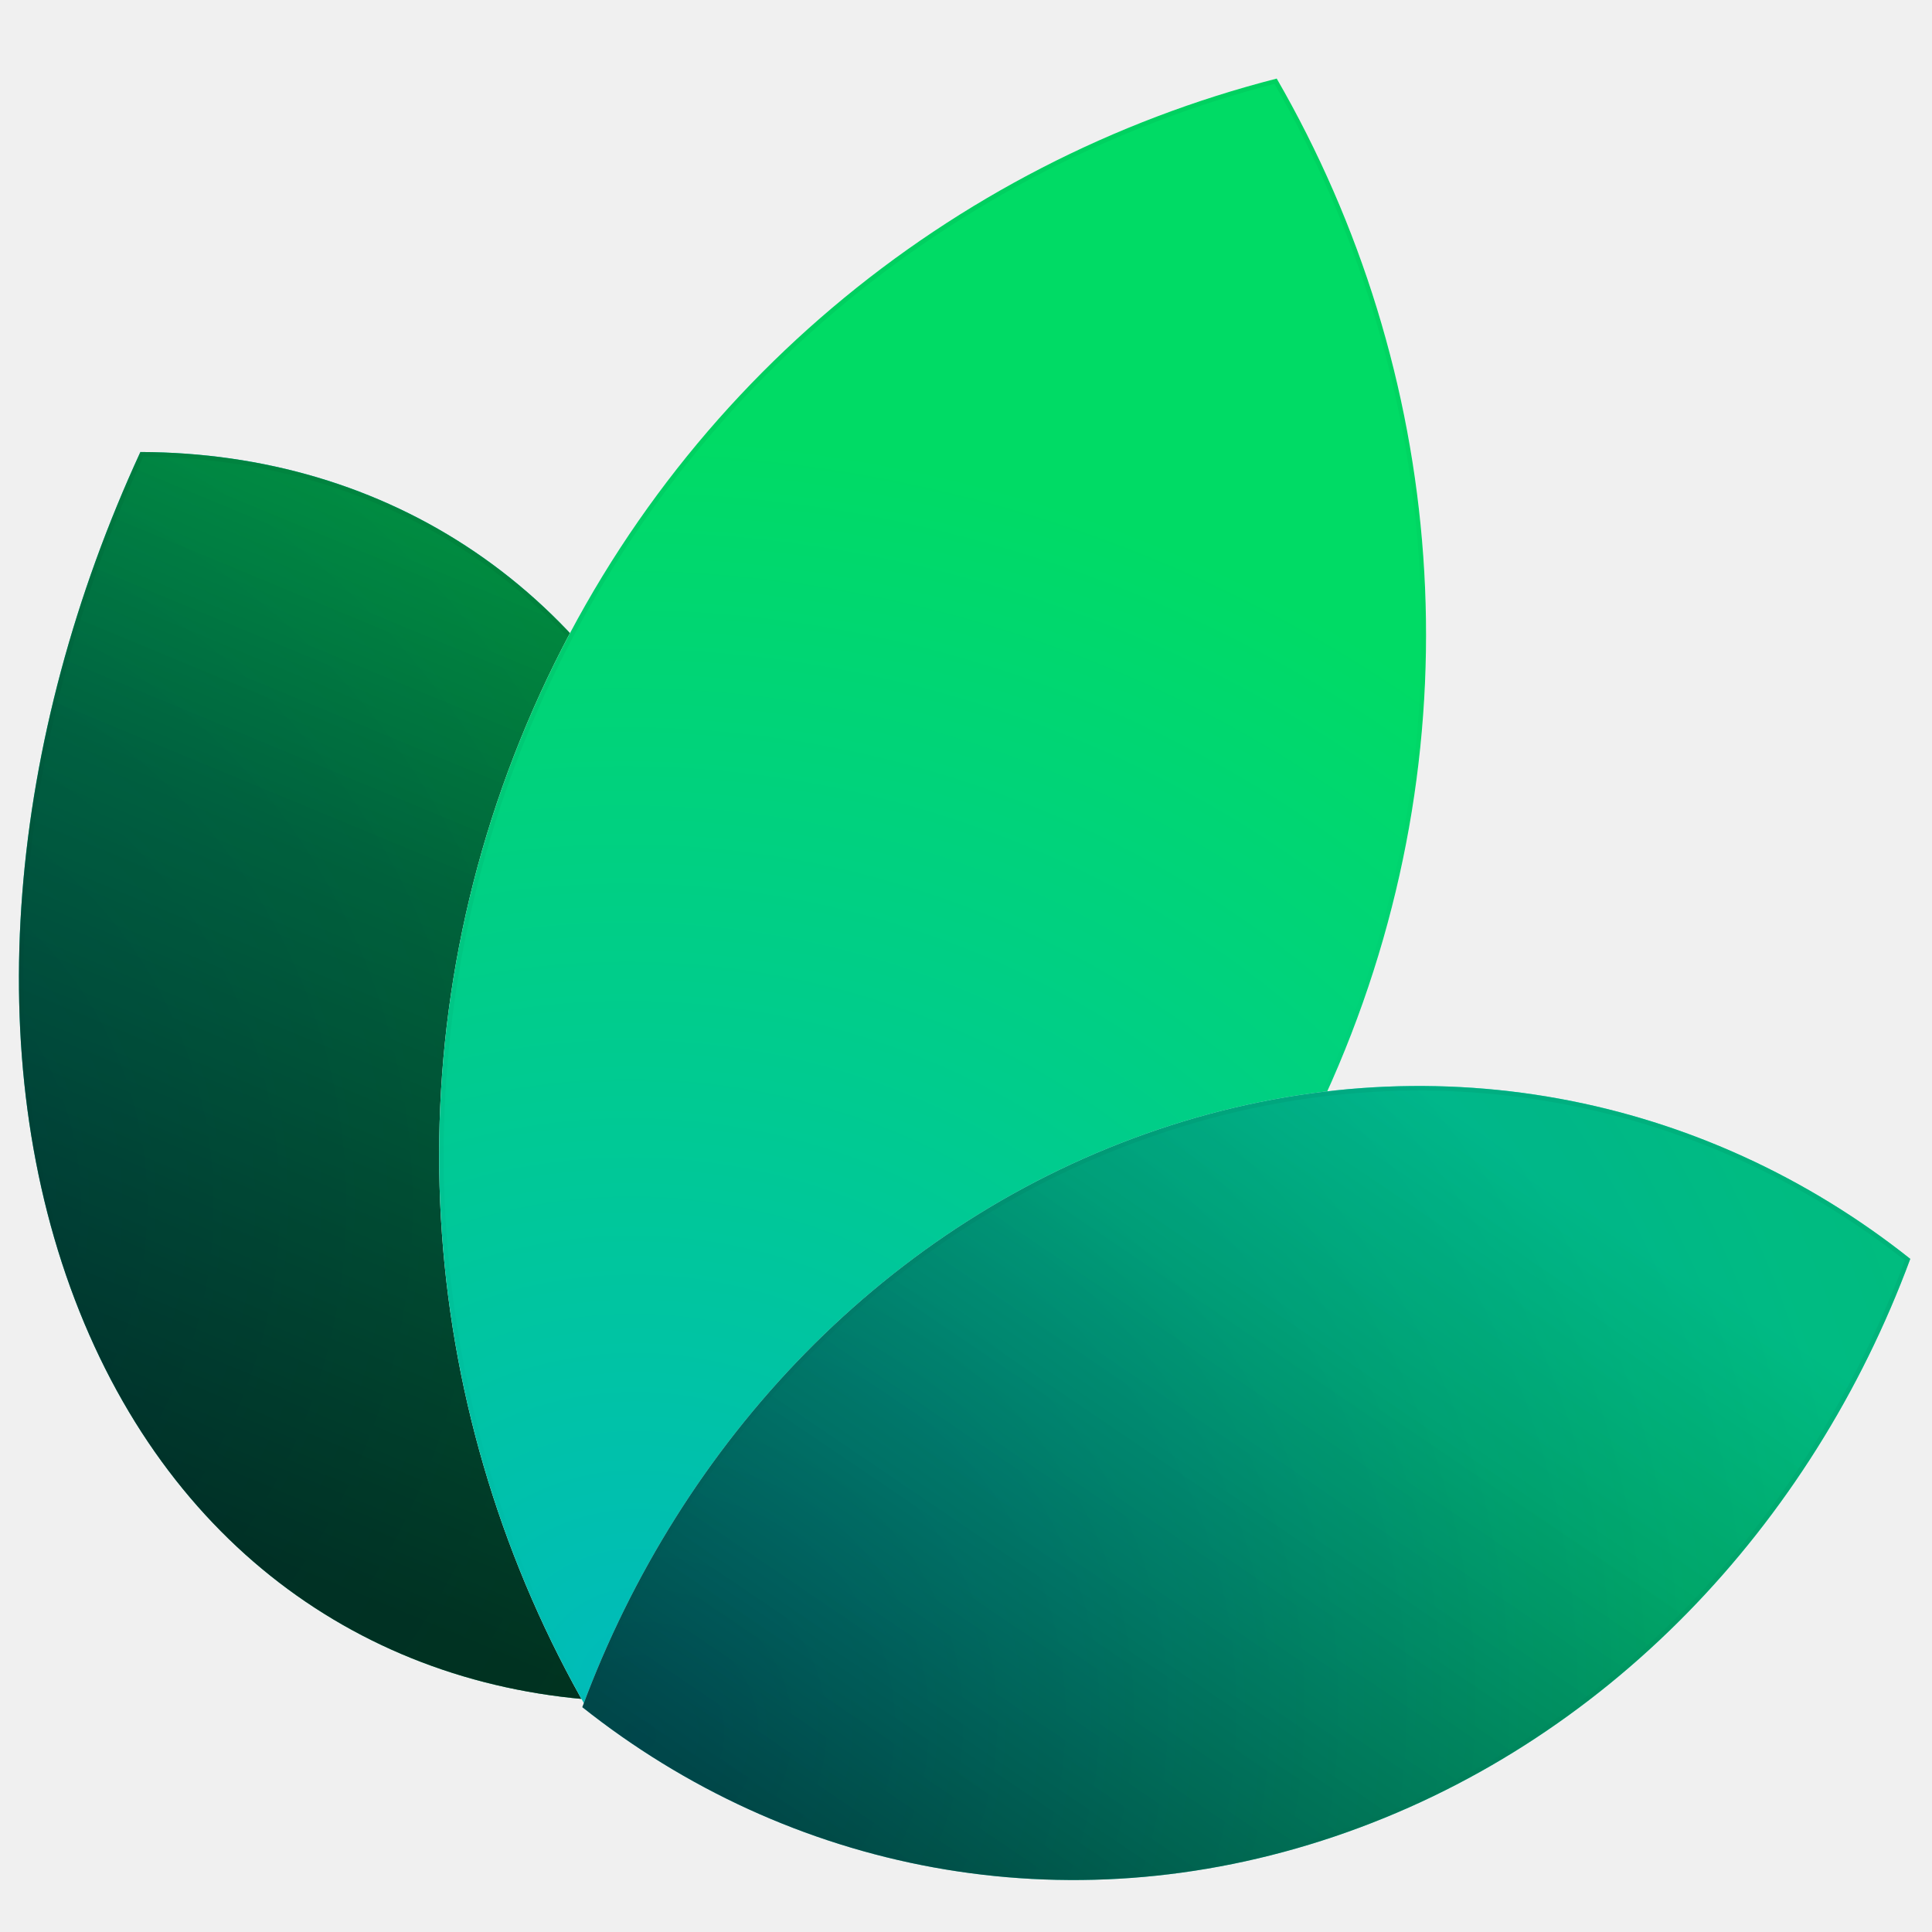
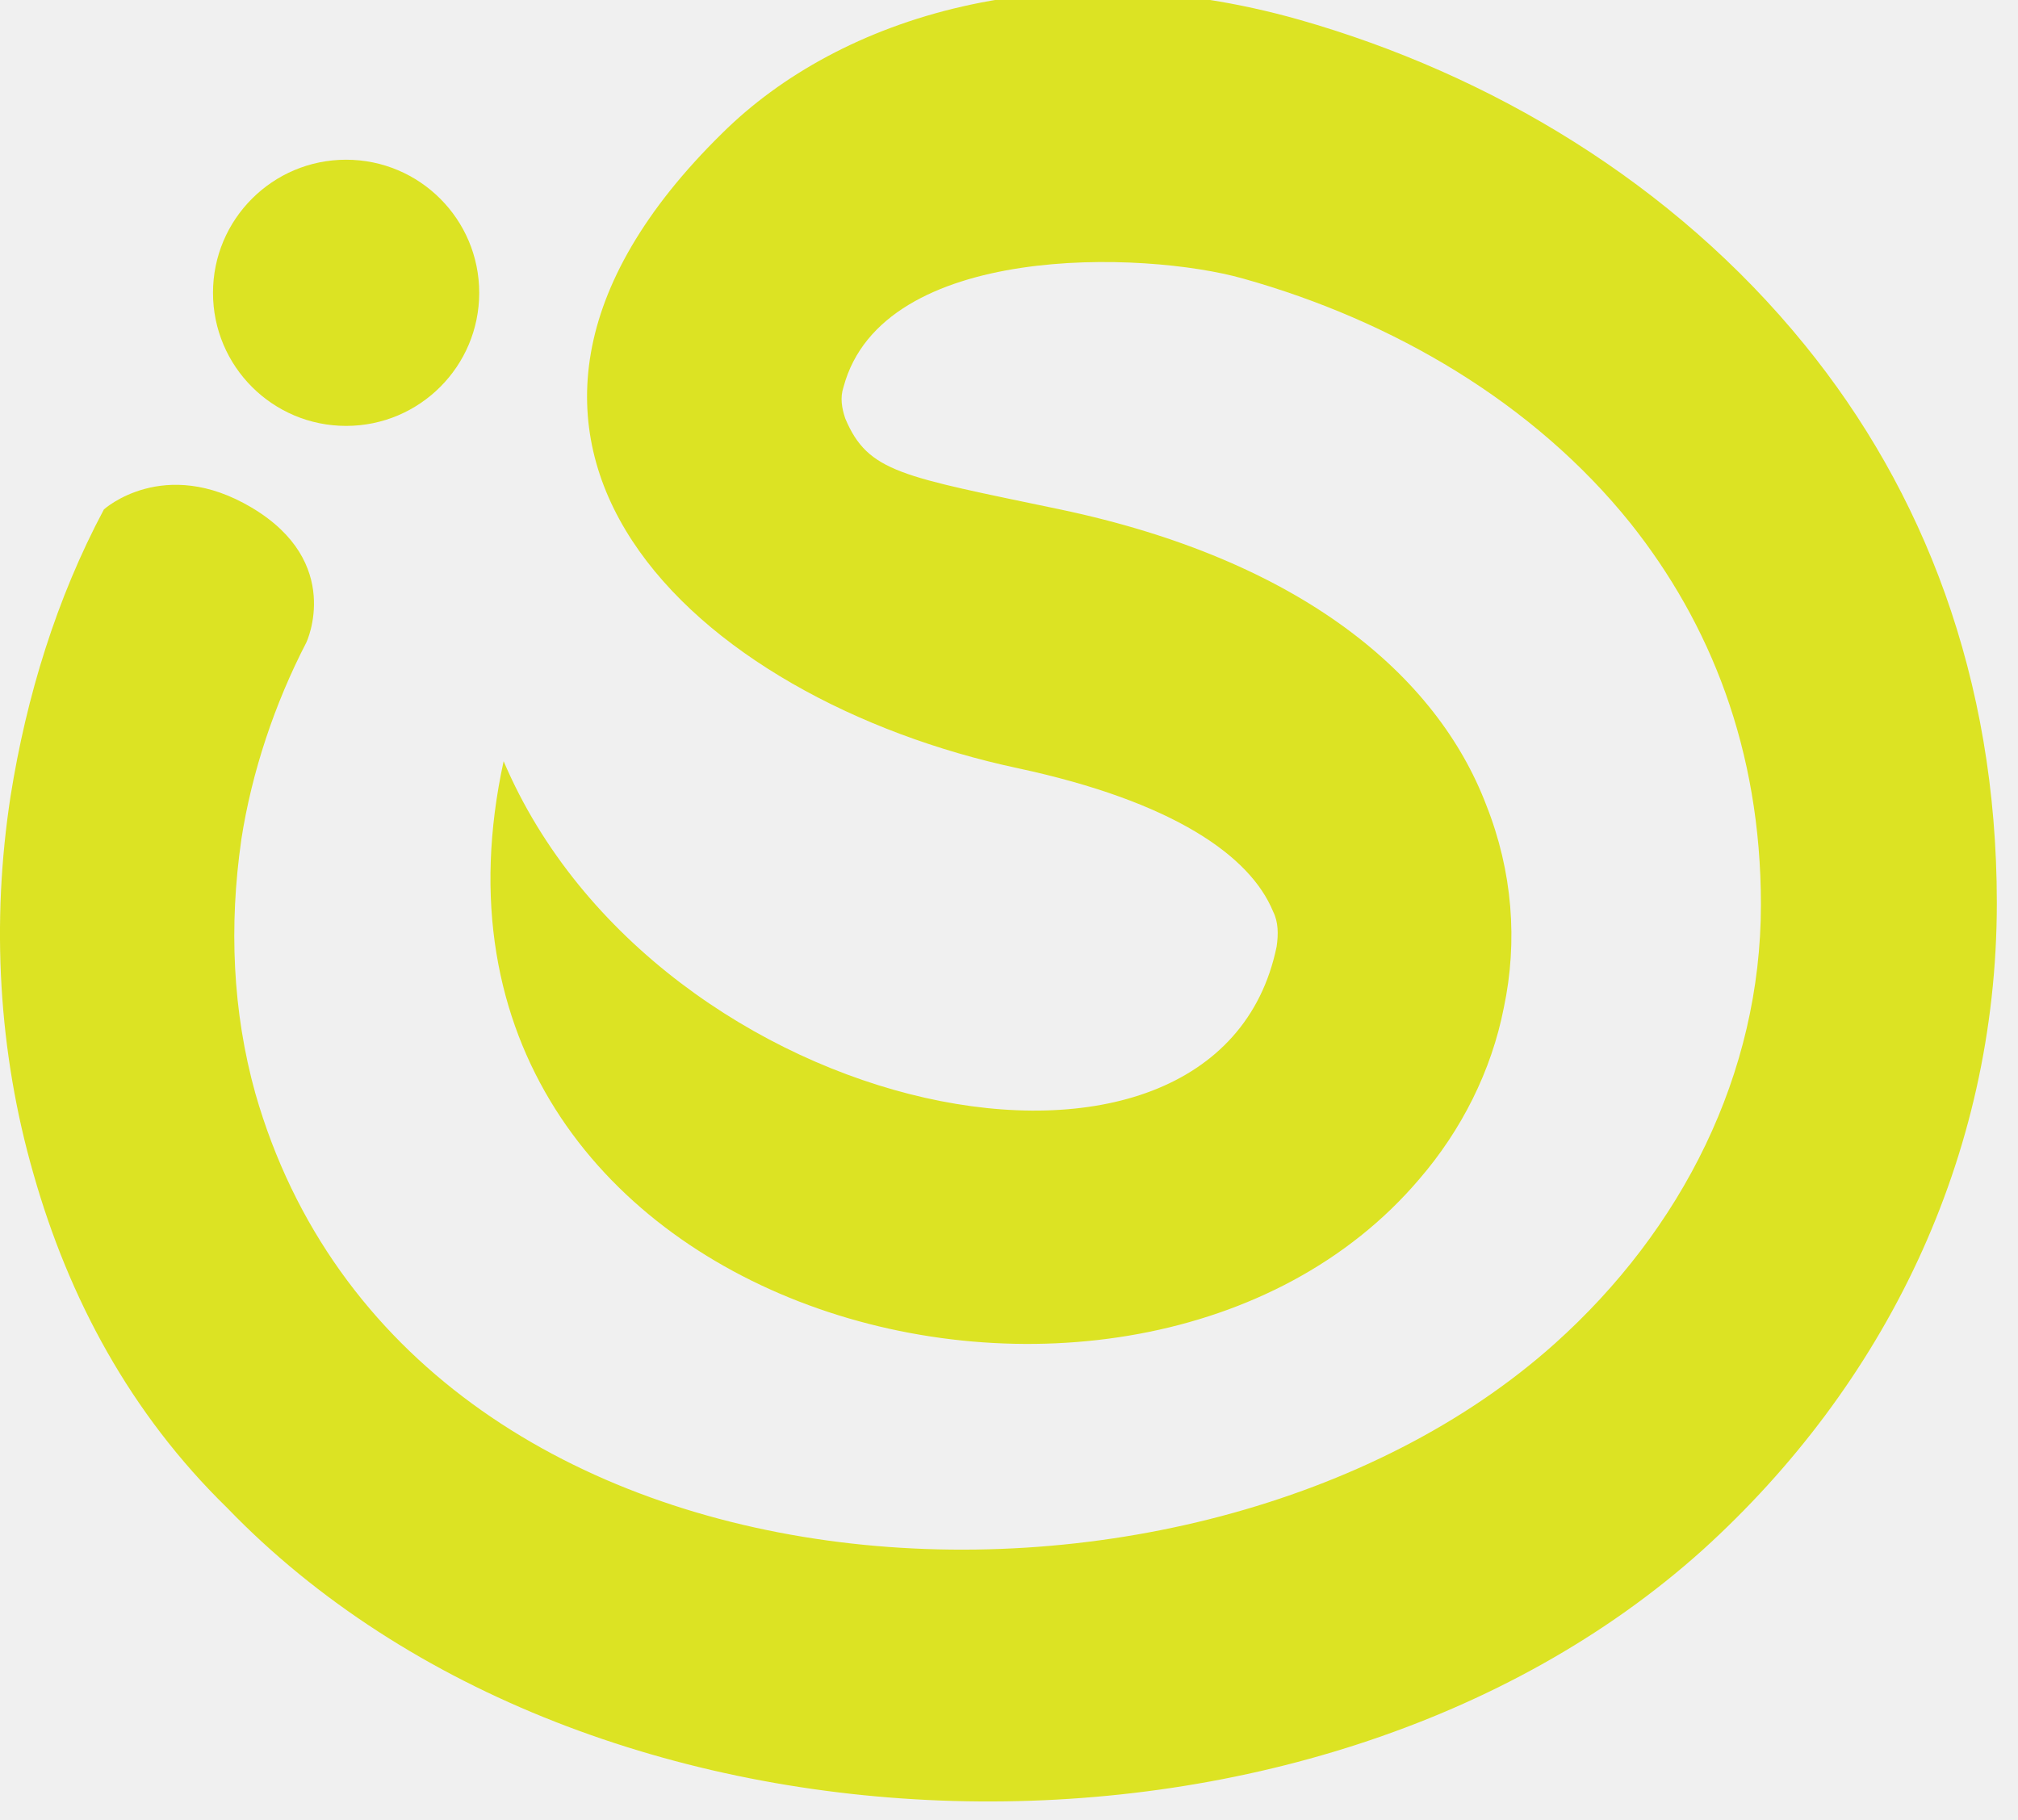
- <svg xmlns="http://www.w3.org/2000/svg" width="24" height="24" viewBox="0 0 24 24" fill="none">
-   <path d="M7.953 21.139C4.896 21.13 2.255 19.458 0.987 16.29C-0.28 13.121 0.109 9.163 1.744 5.615C4.801 5.624 7.442 7.296 8.71 10.465C9.977 13.633 9.588 17.591 7.953 21.139Z" fill="white" />
-   <path d="M7.953 21.139C4.896 21.13 2.255 19.458 0.987 16.29C-0.28 13.121 0.109 9.163 1.744 5.615C4.801 5.624 7.442 7.296 8.71 10.465C9.977 13.633 9.588 17.591 7.953 21.139Z" fill="url(#paint0_radial_101_2703)" />
-   <path d="M7.953 21.139C4.896 21.13 2.255 19.458 0.987 16.29C-0.28 13.121 0.109 9.163 1.744 5.615C4.801 5.624 7.442 7.296 8.71 10.465C9.977 13.633 9.588 17.591 7.953 21.139Z" fill="black" fill-opacity="0.5" style="mix-blend-mode:hard-light" />
-   <path d="M7.953 21.139C4.896 21.13 2.255 19.458 0.987 16.29C-0.28 13.121 0.109 9.163 1.744 5.615C4.801 5.624 7.442 7.296 8.71 10.465C9.977 13.633 9.588 17.591 7.953 21.139Z" fill="url(#paint1_linear_101_2703)" fill-opacity="0.5" style="mix-blend-mode:hard-light" />
-   <path d="M8.684 10.476C9.945 13.63 9.561 17.572 7.935 21.111C4.897 21.096 2.274 19.431 1.013 16.279C-0.248 13.124 0.136 9.182 1.762 5.643C4.8 5.659 7.423 7.324 8.684 10.476Z" stroke="url(#paint2_linear_101_2703)" stroke-opacity="0.05" stroke-width="0.056" />
-   <path d="M7.31 21.257C11.354 20.221 14.884 17.375 16.628 13.236C18.373 9.097 17.945 4.587 15.86 0.976C11.816 2.012 8.287 4.858 6.542 8.998C4.797 13.137 5.225 17.646 7.31 21.257Z" fill="white" />
-   <path d="M7.31 21.257C11.354 20.221 14.884 17.375 16.628 13.236C18.373 9.097 17.945 4.587 15.86 0.976C11.816 2.012 8.287 4.858 6.542 8.998C4.797 13.137 5.225 17.646 7.31 21.257Z" fill="url(#paint3_radial_101_2703)" />
-   <path d="M16.603 13.225C14.864 17.349 11.351 20.187 7.324 21.225C5.253 17.624 4.829 13.132 6.568 9.009C8.306 4.885 11.819 2.047 15.846 1.009C17.918 4.61 18.341 9.101 16.603 13.225Z" stroke="url(#paint4_linear_101_2703)" stroke-opacity="0.05" stroke-width="0.056" />
-   <path d="M7.234 21.207C9.789 23.237 13.21 23.951 16.577 22.814C19.944 21.677 22.506 18.945 23.73 15.638C21.175 13.608 17.754 12.894 14.387 14.031C11.02 15.168 8.458 17.901 7.234 21.207Z" fill="white" />
-   <path d="M7.234 21.207C9.789 23.237 13.21 23.951 16.577 22.814C19.944 21.677 22.506 18.945 23.73 15.638C21.175 13.608 17.754 12.894 14.387 14.031C11.02 15.168 8.458 17.901 7.234 21.207Z" fill="url(#paint5_radial_101_2703)" />
-   <path d="M7.234 21.207C9.789 23.237 13.21 23.951 16.577 22.814C19.944 21.677 22.506 18.945 23.73 15.638C21.175 13.608 17.754 12.894 14.387 14.031C11.02 15.168 8.458 17.901 7.234 21.207Z" fill="black" fill-opacity="0.2" style="mix-blend-mode:hard-light" />
-   <path d="M7.234 21.207C9.789 23.237 13.21 23.951 16.577 22.814C19.944 21.677 22.506 18.945 23.73 15.638C21.175 13.608 17.754 12.894 14.387 14.031C11.02 15.168 8.458 17.901 7.234 21.207Z" fill="url(#paint6_linear_101_2703)" fill-opacity="0.5" style="mix-blend-mode:hard-light" />
-   <path d="M16.568 22.787C13.218 23.918 9.814 23.212 7.267 21.198C8.492 17.907 11.044 15.189 14.396 14.058C17.747 12.927 21.15 13.633 23.697 15.648C22.472 18.938 19.92 21.656 16.568 22.787Z" stroke="url(#paint7_linear_101_2703)" stroke-opacity="0.05" stroke-width="0.056" />
-   <defs>
-     <radialGradient id="paint0_radial_101_2703" cx="0" cy="0" r="1" gradientUnits="userSpaceOnUse" gradientTransform="translate(-3.00503 15.023) rotate(-10.029) scale(17.9572 17.784)">
-       <stop stop-color="#00B0BB" />
-       <stop offset="1" stop-color="#00DB65" />
-     </radialGradient>
-     <linearGradient id="paint1_linear_101_2703" x1="7.39" y1="4.813" x2="1.63" y2="18.689" gradientUnits="userSpaceOnUse">
-       <stop stop-color="#18E299" />
-       <stop offset="1" />
-     </linearGradient>
-     <linearGradient id="paint2_linear_101_2703" x1="7.948" y1="8.016" x2="1.761" y2="18.746" gradientUnits="userSpaceOnUse">
-       <stop />
-       <stop offset="1" stop-opacity="0" />
-     </linearGradient>
-     <radialGradient id="paint3_radial_101_2703" cx="0" cy="0" r="1" gradientUnits="userSpaceOnUse" gradientTransform="translate(8.11404 20.8822) rotate(-75.7542) scale(21.6246 23.7772)">
-       <stop stop-color="#00BBBB" />
-       <stop offset="0.713" stop-color="#00DB65" />
-     </radialGradient>
-     <linearGradient id="paint4_linear_101_2703" x1="7.602" y1="5.871" x2="15.556" y2="16.372" gradientUnits="userSpaceOnUse">
-       <stop />
-       <stop offset="1" stop-opacity="0" />
-     </linearGradient>
-     <radialGradient id="paint5_radial_101_2703" cx="0" cy="0" r="1" gradientUnits="userSpaceOnUse" gradientTransform="translate(7.84537 21.5181) rotate(-20.3525) scale(18.5603 17.32)">
-       <stop stop-color="#00B0BB" />
-       <stop offset="1" stop-color="#00DB65" />
-     </radialGradient>
-     <linearGradient id="paint6_linear_101_2703" x1="16.808" y1="13.007" x2="10.041" y2="22.994" gradientUnits="userSpaceOnUse">
-       <stop stop-color="#00B1BC" />
-       <stop offset="1" />
-     </linearGradient>
-     <linearGradient id="paint7_linear_101_2703" x1="16.808" y1="13.007" x2="14.169" y2="23.841" gradientUnits="userSpaceOnUse">
-       <stop />
-       <stop offset="1" stop-opacity="0" />
+ <svg xmlns="http://www.w3.org/2000/svg" width="51" height="46" viewBox="0 0 51 46" fill="none" version="1.1" id="svg13">
+   <path d="m 6.097,21.229 c 0.267,-1.724 0.846,-3.447 1.647,-4.994 0,0 0.949,-2.015 -1.38,-3.403 -2.225,-1.326 -3.738,0.044 -3.738,0.044 -1.202,2.254 -1.958,4.729 -2.359,7.248 -0.49,3.182 -0.312,6.453 0.579,9.547 0.89,3.138 2.448,6.055 4.895,8.442 9.123,9.458 27.413,9.944 37.292,1.061 4.584,-4.155 7.432,-9.9 7.432,-16.353 0,-5.702 -1.869,-10.431 -4.851,-14.099 C 42.276,4.611 37.648,1.87 32.842,0.5 26.612,-1.268 21.227,0.412 18.246,3.373 c -7.921,7.779 -0.623,14.32 7.476,16.044 3.916,0.84 5.874,2.21 6.453,3.624 0.134,0.265 0.134,0.575 0.089,0.884 -1.513,7.337 -15.665,4.42 -19.536,-4.685 -3.071,14.099 15.931,19.049 23.141,10.563 1.068,-1.238 1.825,-2.74 2.136,-4.331 0.356,-1.679 0.223,-3.447 -0.445,-5.127 -1.246,-3.271 -4.673,-6.188 -10.769,-7.469 -4.005,-0.84 -4.851,-0.928 -5.429,-2.298 -0.089,-0.265 -0.134,-0.53 -0.044,-0.796 0.979,-3.668 7.61,-3.447 10.102,-2.74 3.783,1.061 7.343,3.138 9.79,6.188 2.003,2.519 3.293,5.702 3.293,9.635 0,4.287 -2.002,8.221 -5.207,11.094 -9.123,8.177 -28.97,7.204 -32.842,-6.32 -0.579,-2.077 -0.668,-4.243 -0.356,-6.409 z" fill="url(#paint0_linear_3310_6195)" id="path2" style="fill:#dce323;fill-opacity:1" />
+   <ellipse cx="8.747" cy="7.401" fill="#FF9B5F" id="circle4" style="fill:#dce323;fill-opacity:1" rx="3.364" ry="3.364" />
+   <defs id="defs11">
+     <linearGradient id="paint0_linear_3310_6195" x1="25.232" y1="0" x2="25.232" y2="45.755" gradientUnits="userSpaceOnUse">
+       <stop stop-color="#FF9B5F" id="stop6" />
+       <stop offset="1" stop-color="#FF0099" id="stop8" />
    </linearGradient>
  </defs>
</svg>
